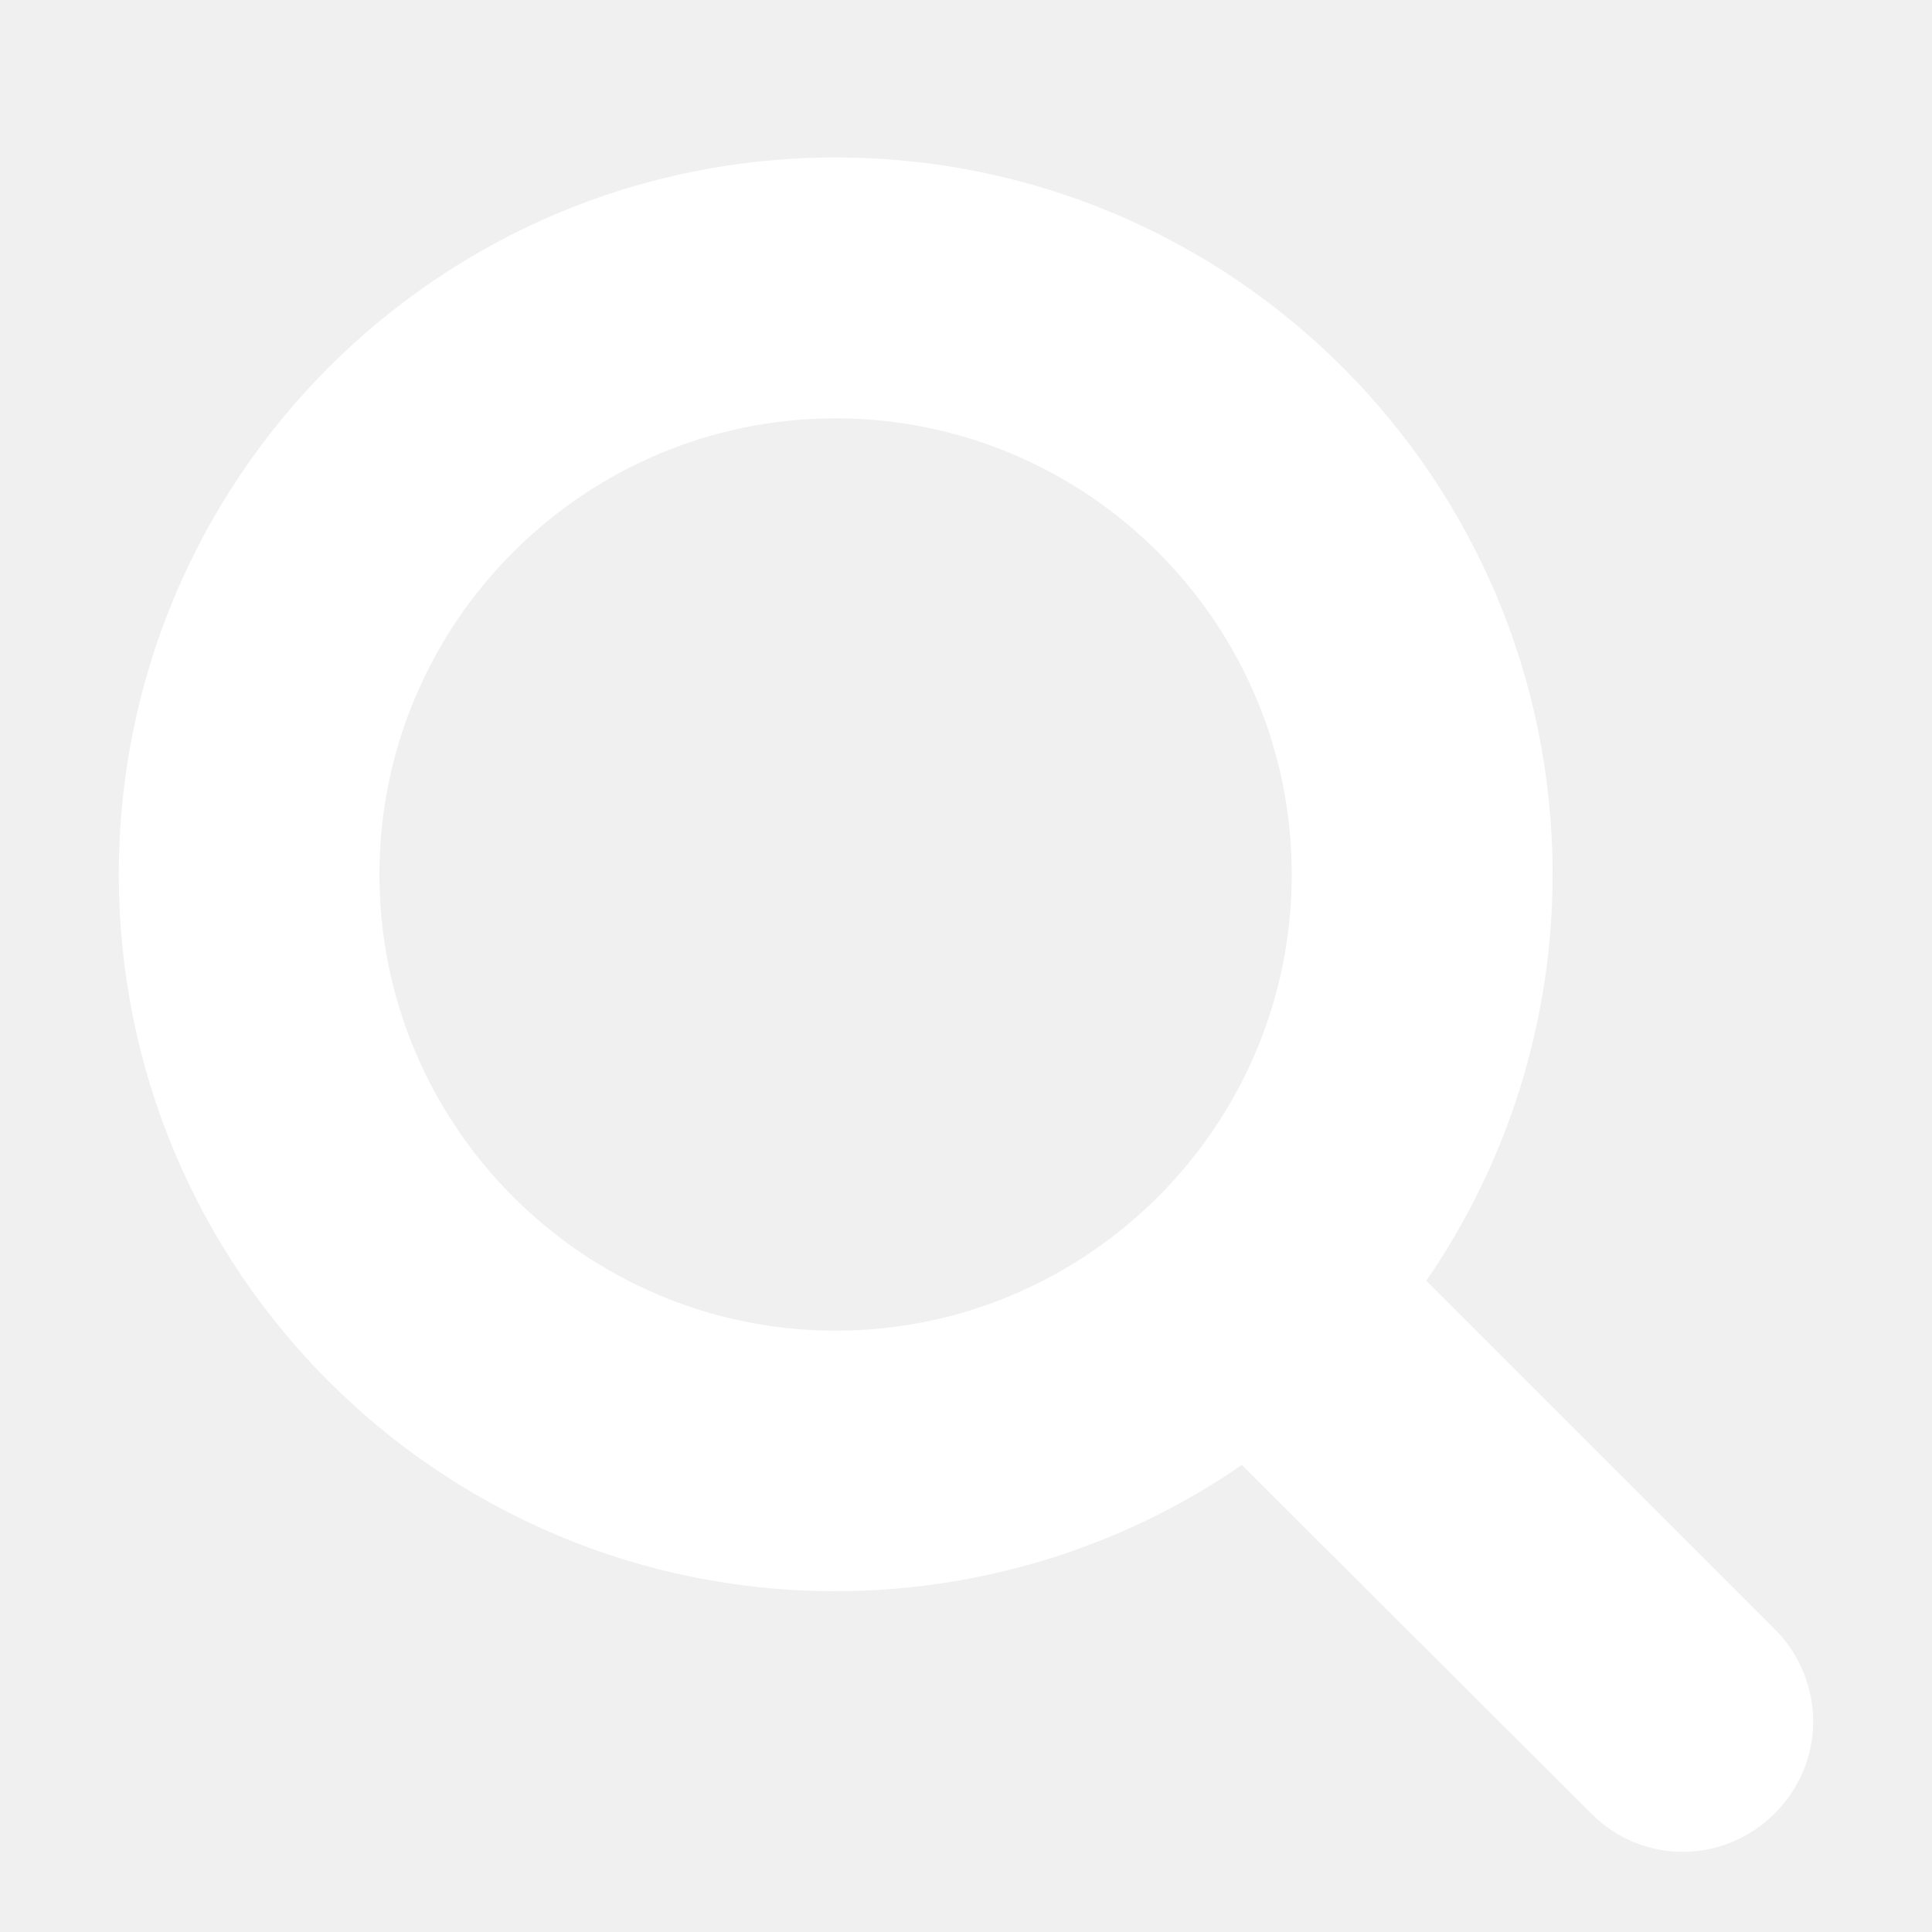
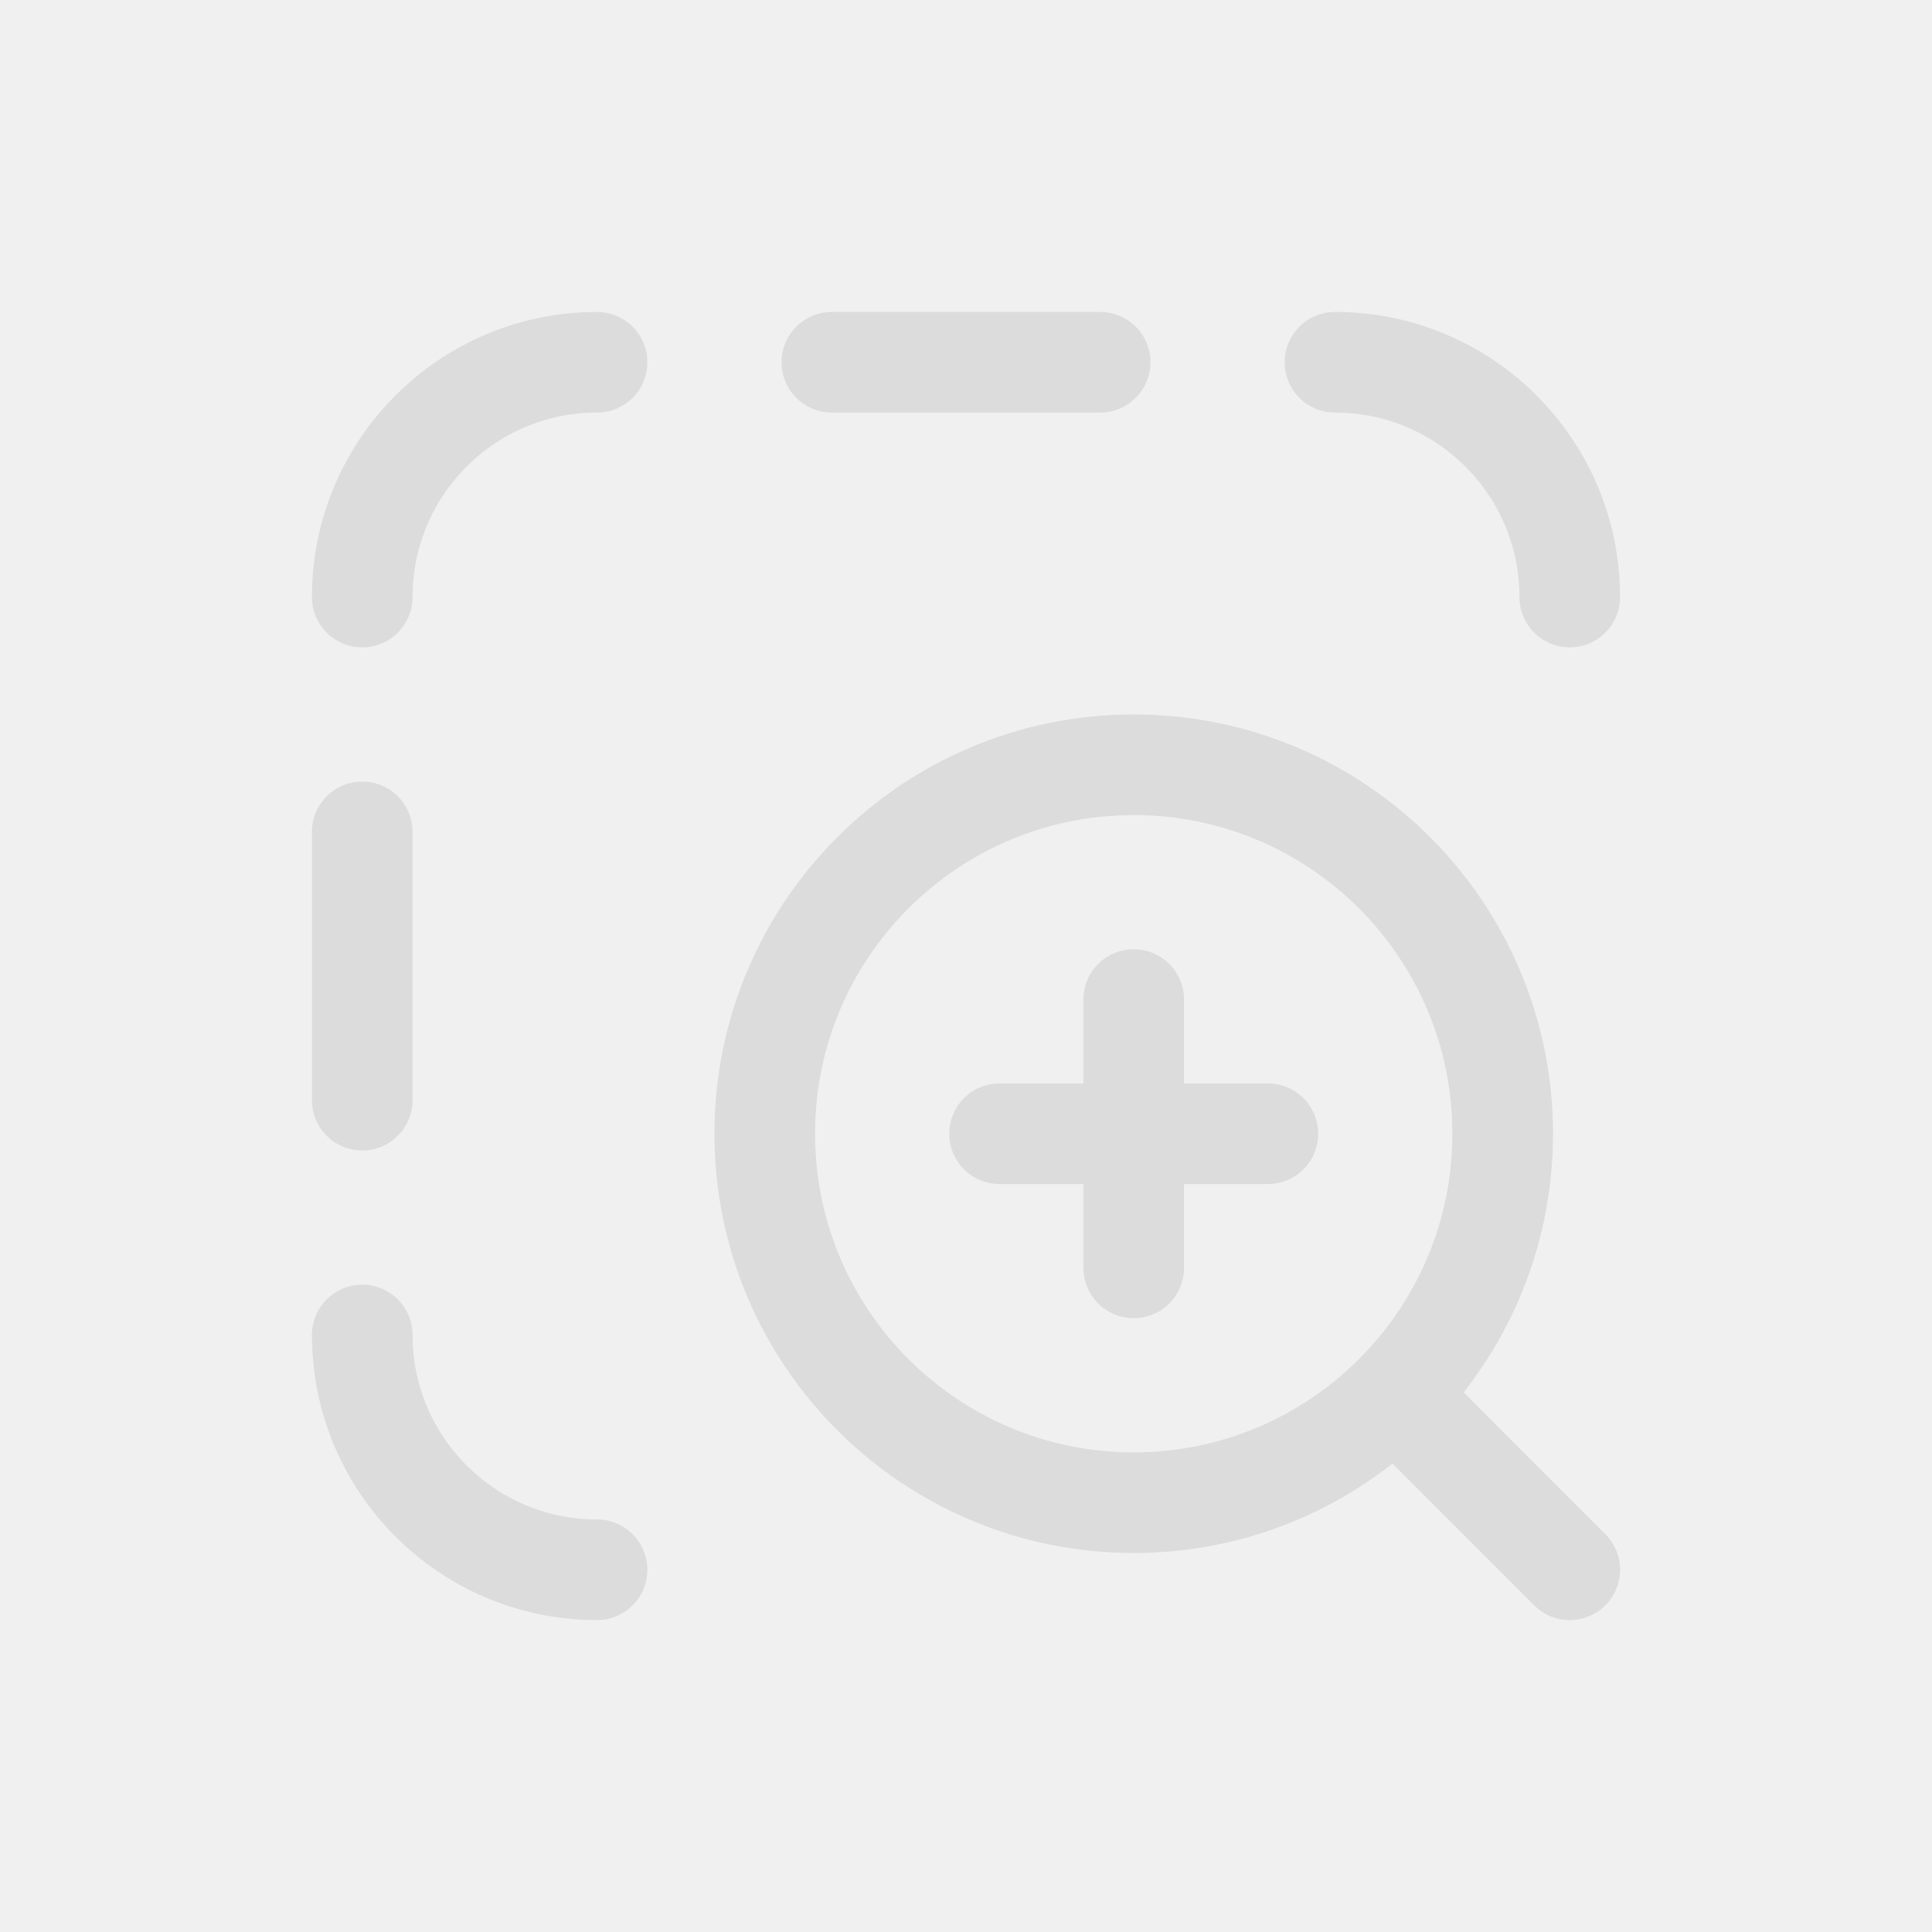
- <svg xmlns="http://www.w3.org/2000/svg" id="svg13" width="96" height="96" viewBox="0 0 72 72">
-   <defs id="defs4">
-     <style id="style2" type="text/css">*{stroke-linecap:butt;stroke-linejoin:round}</style>
-   </defs>
-   <g id="g4236">
-     <g id="patch_1" style="stroke-linecap:butt;stroke-linejoin:round">
-       <path id="path6" d="M0 72h72V0H0Z" style="opacity:0;fill:none;stroke-linecap:butt;stroke-linejoin:round" />
-     </g>
-     <g id="text_1" style="stroke-linecap:butt;stroke-linejoin:round;fill:#fff">
-       <path id="path9" d="M48.14 32.59c0 9.37-7.63 17-17 17-9.372 0-17-7.63-17-17 0-9.372 7.628-17 17-17 9.37 0 17 7.628 17 17m19.432 31.567c0-1.286-.531-2.54-1.402-3.411L53.154 47.73a26.7 26.7 0 0 0 4.707-15.14c0-14.77-11.953-26.722-26.722-26.722-14.758 0-26.711 11.953-26.711 26.722 0 14.758 11.953 26.71 26.711 26.71 5.387 0 10.7-1.635 15.14-4.706l13.016 12.984a4.79 4.79 0 0 0 3.422 1.434c2.656 0 4.855-2.2 4.855-4.855" style="stroke-linecap:butt;stroke-linejoin:round;fill:#fff" />
-     </g>
-   </g>
+ <svg xmlns="http://www.w3.org/2000/svg" width="144" height="144" fill="none" stroke="currentColor" stroke-linecap="round" stroke-linejoin="round" stroke-width="1.5" color="currentColor" viewBox="0 0 144 144">
+   <path d="m18.502 19.122 2.498 2.5m-1-6.5a5.5 5.5 0 1 0-11 0 5.5 5.5 0 0 0 11 0M14.5 13.122v4m2-2h-4M10 3.622h4m-11 7v4m3.5 7a3.5 3.5 0 0 1-3.5-3.5m14.5-14.5a3.5 3.5 0 0 1 3.5 3.5m-18 0a3.5 3.5 0 0 1 3.5-3.5" style="stroke:#dcdcdc;stroke-opacity:1" transform="matrix(5 0 0 5 12 8.891)" />
</svg>
